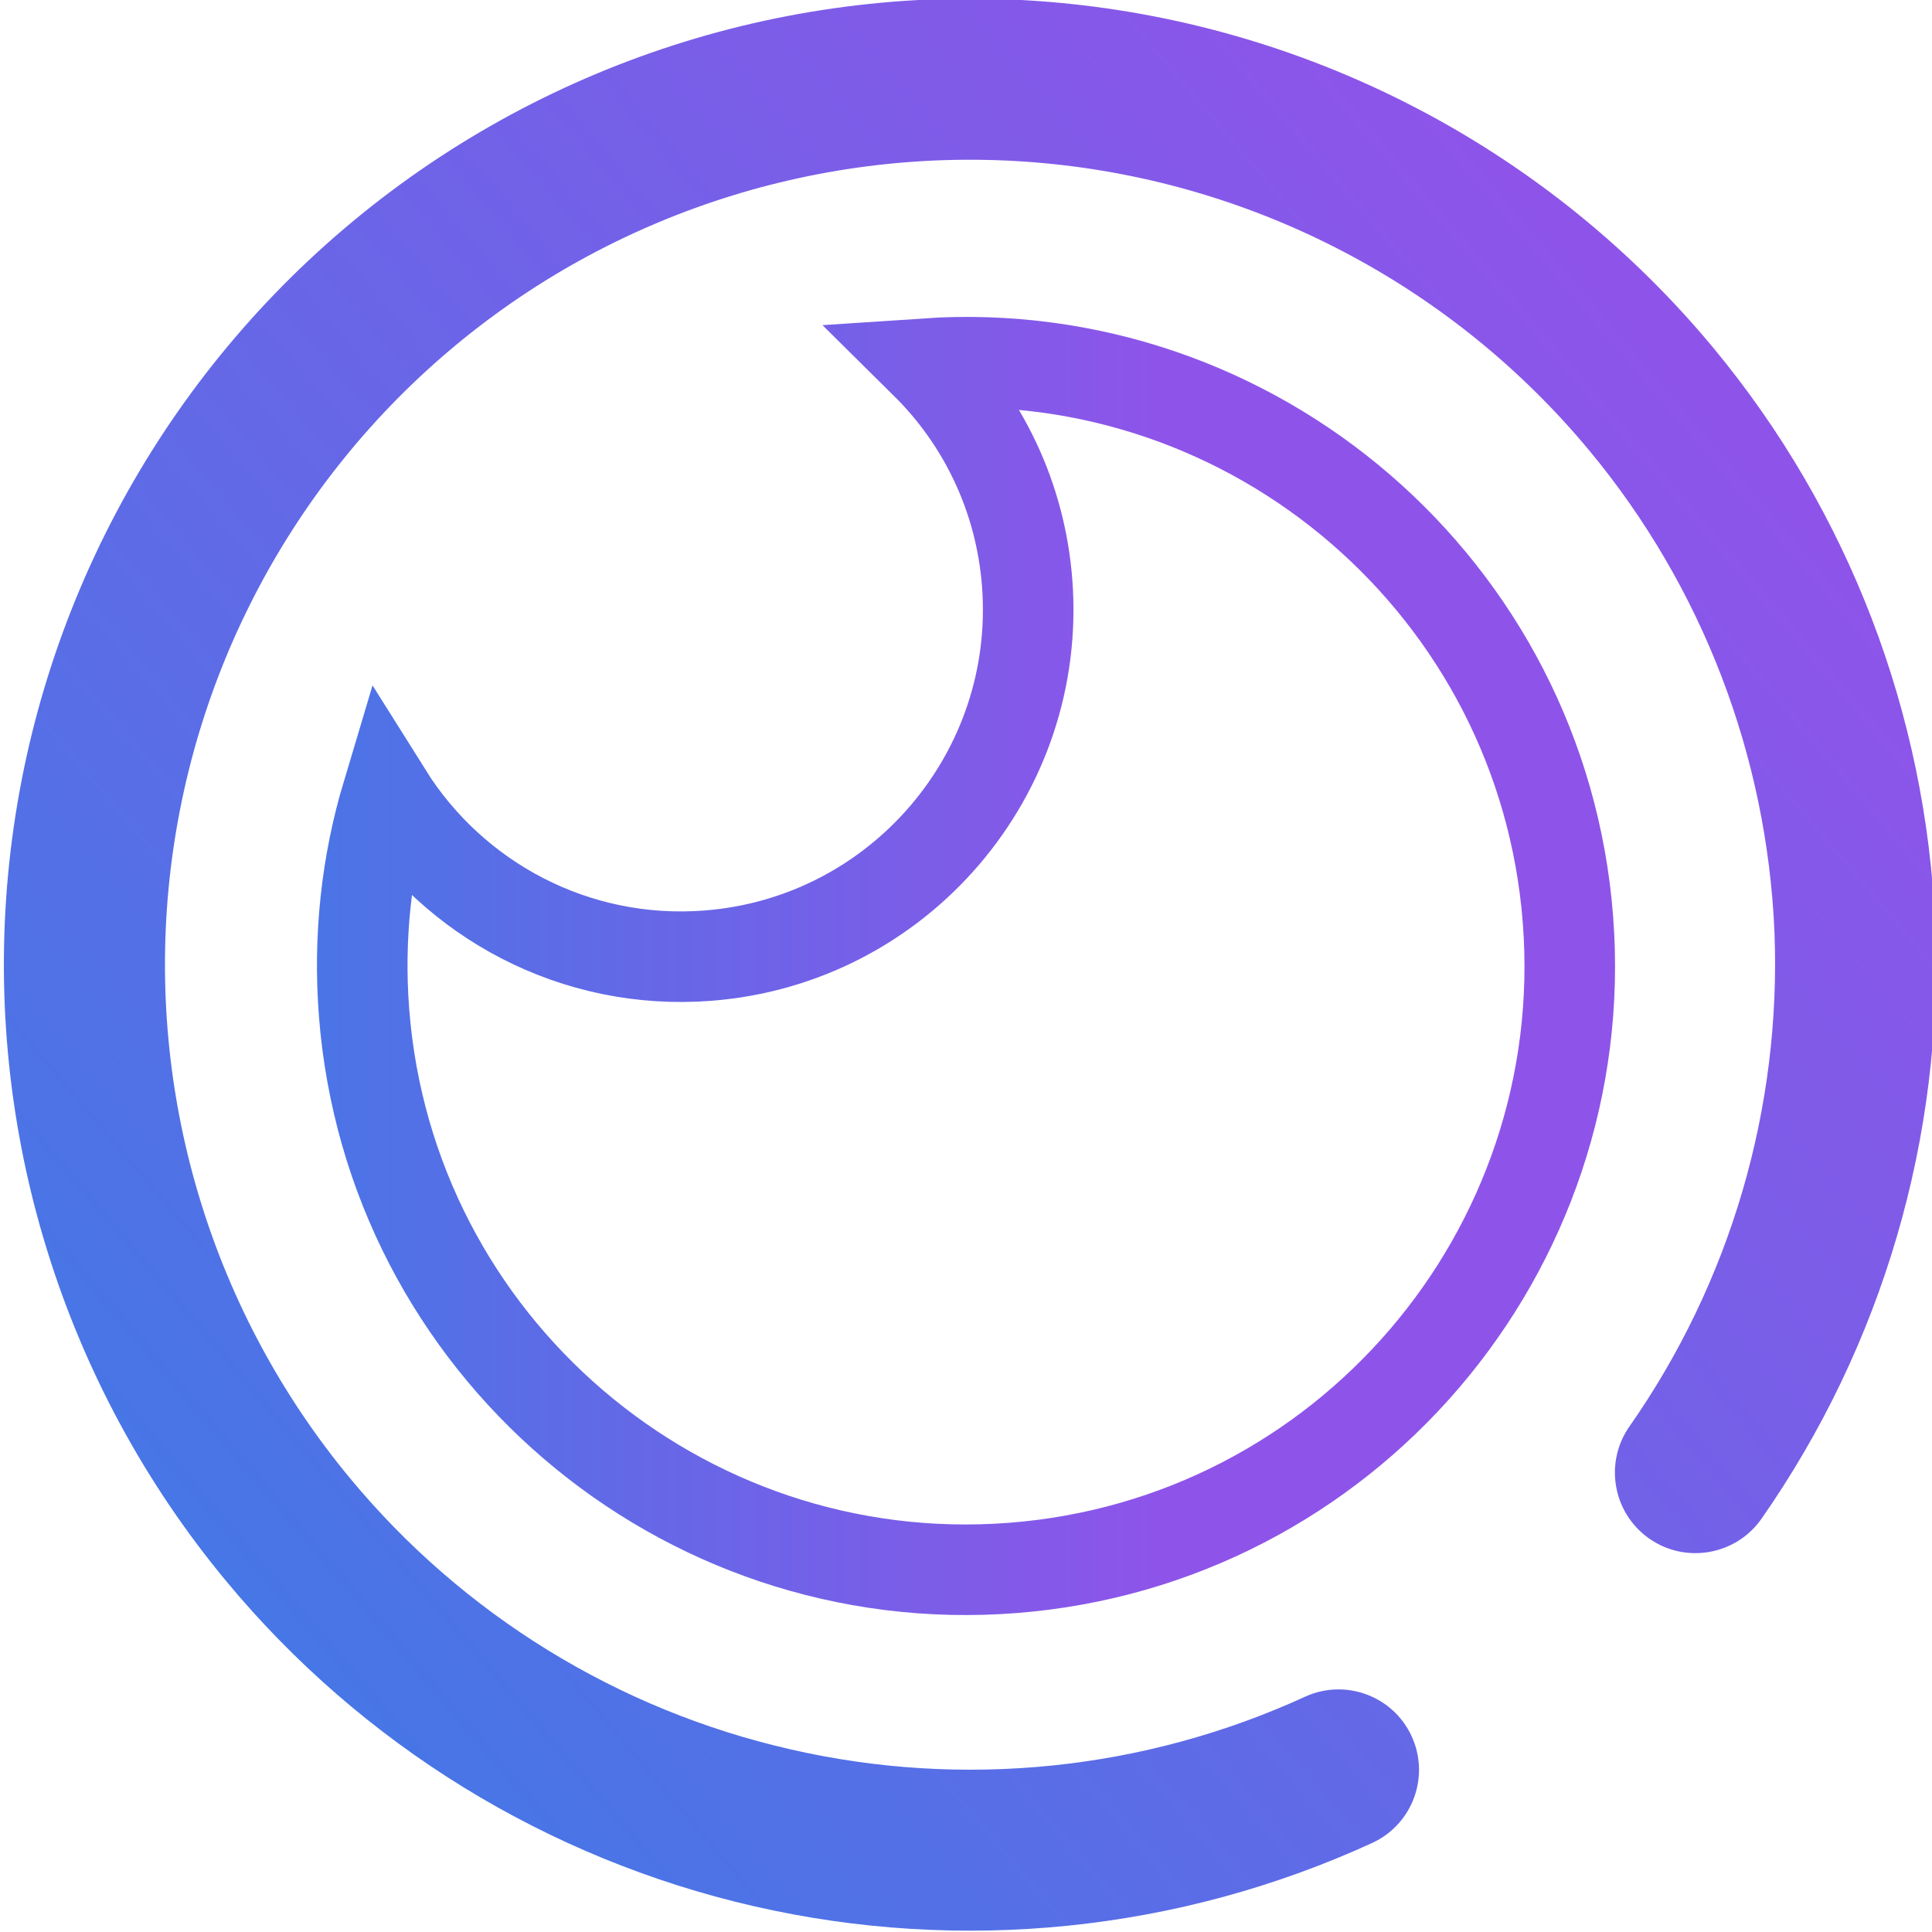
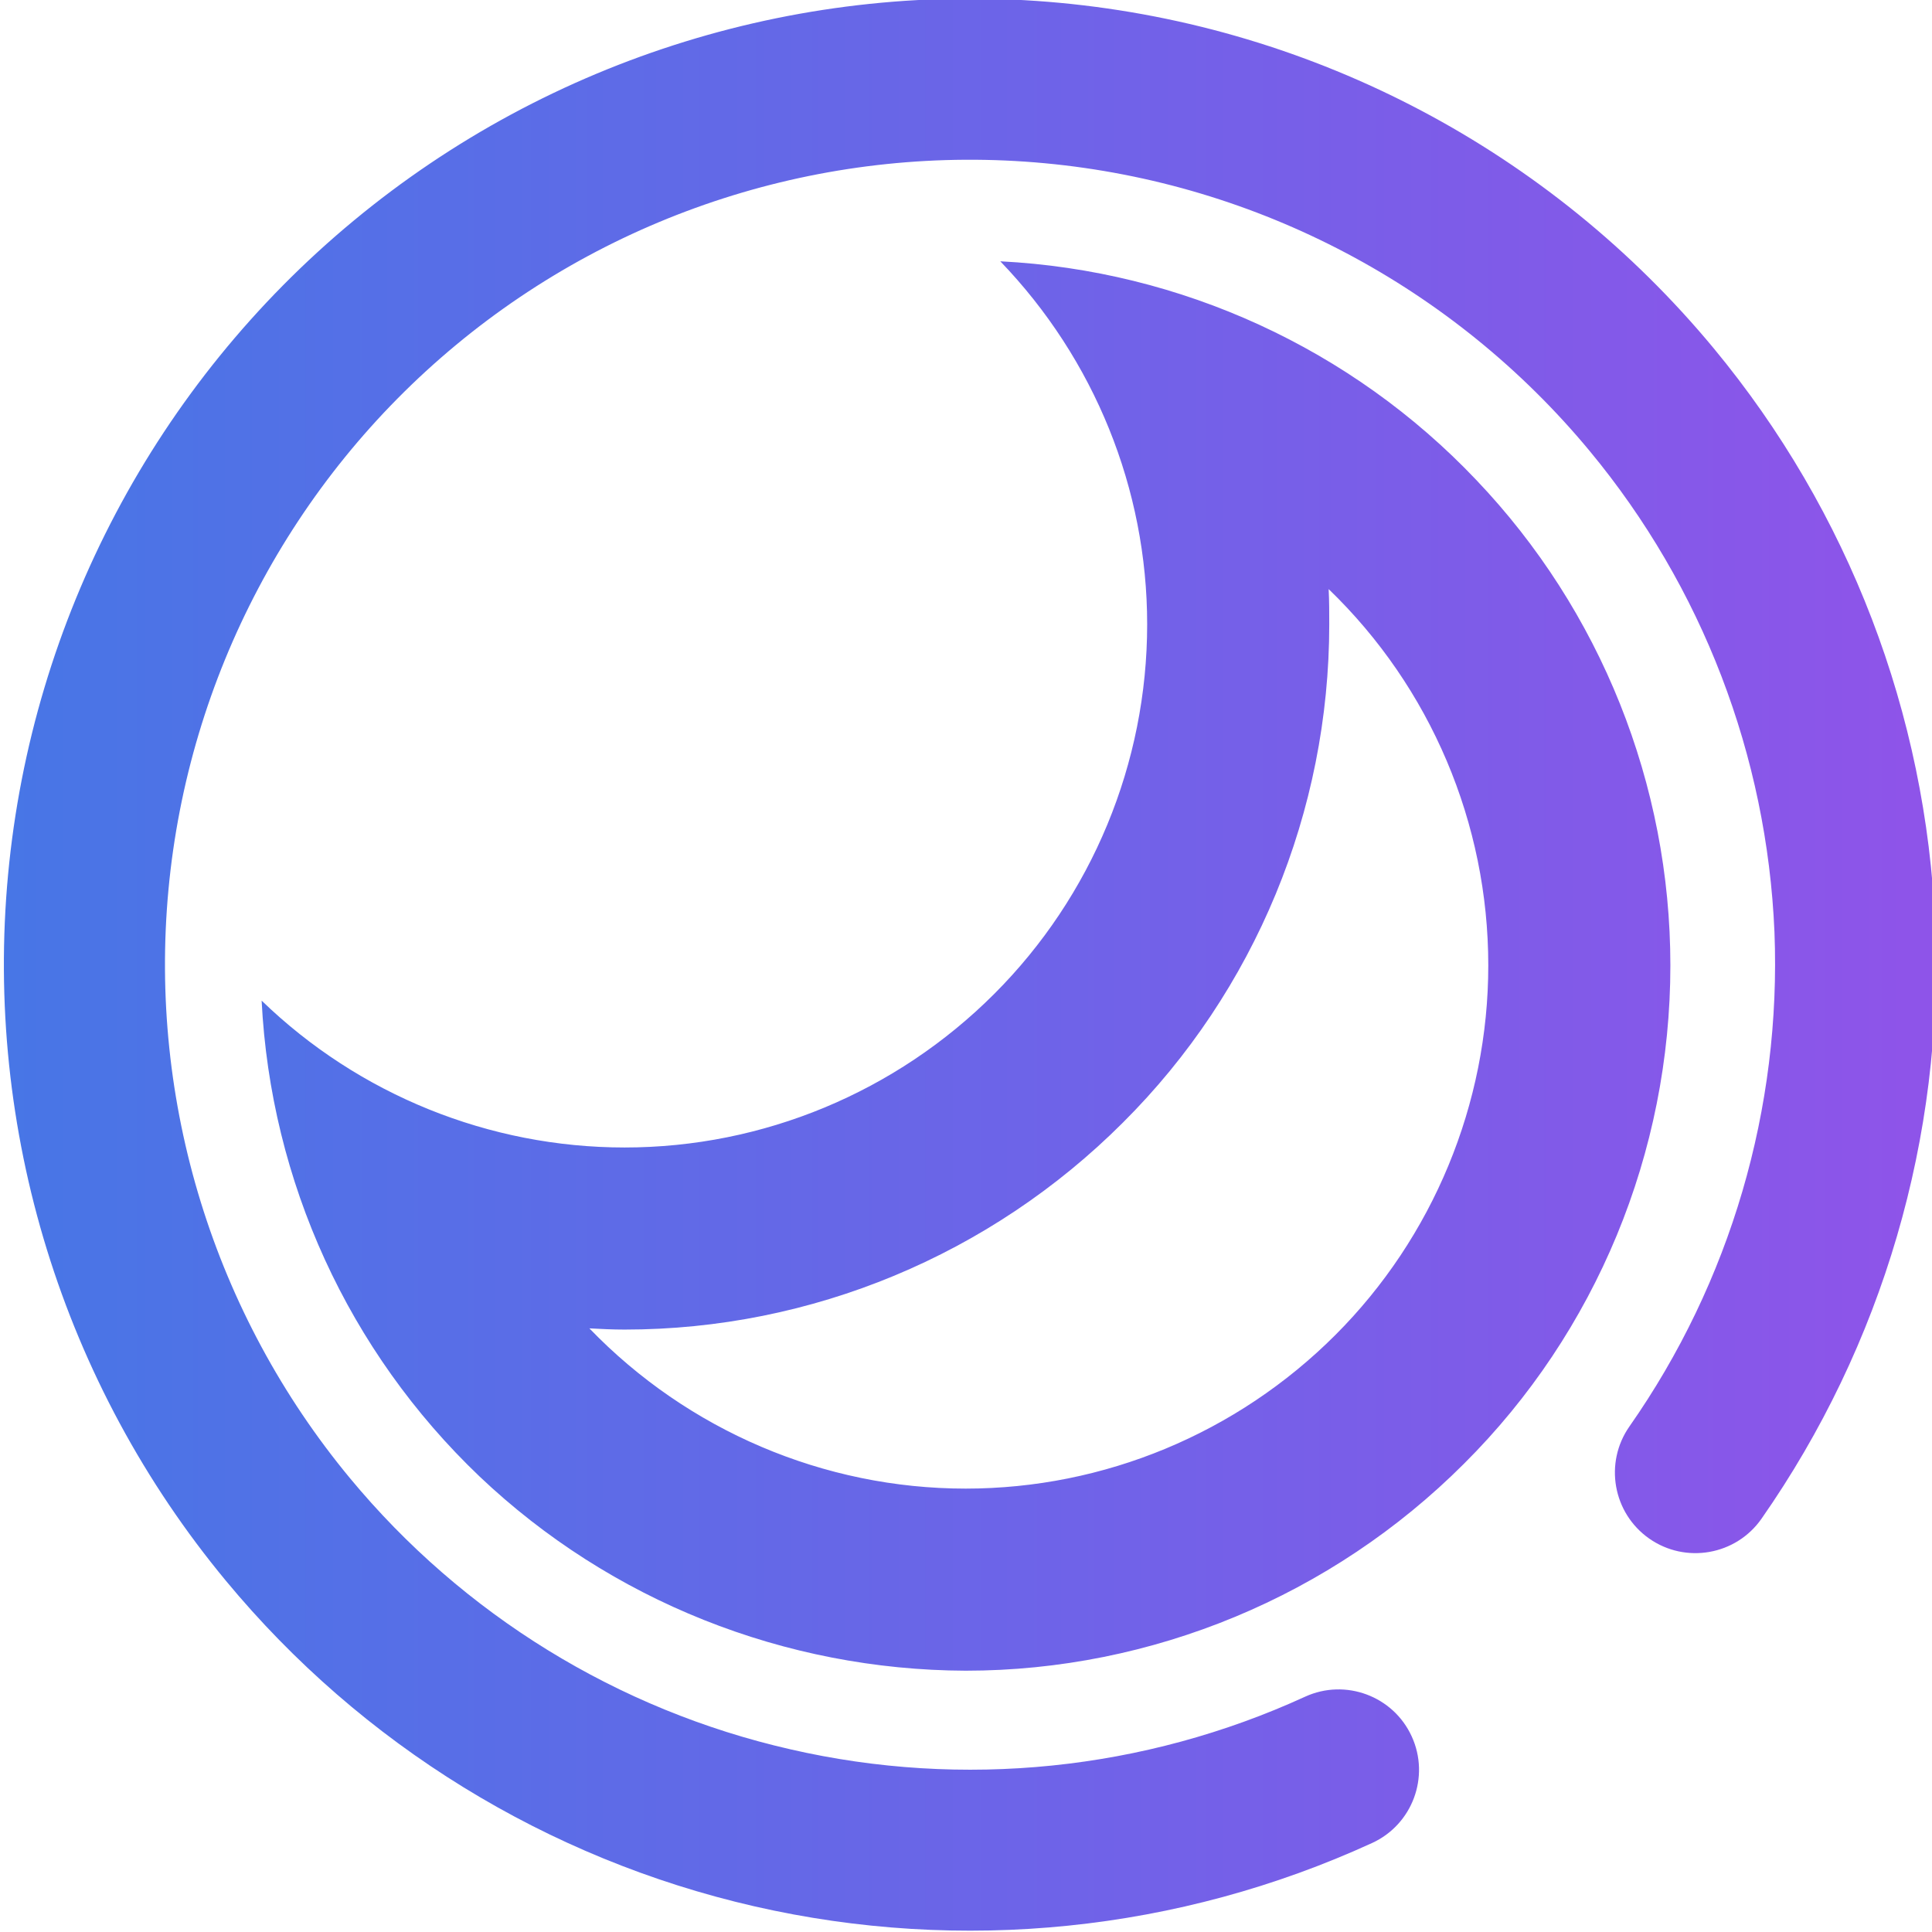
<svg xmlns="http://www.w3.org/2000/svg" style="isolation:isolate" viewBox="0 0 48 48" width="48pt" height="48pt">
-   <linearGradient id="_lgradient_2" x1="0" y1="0.5" x2="1" y2="0.5">
+   <linearGradient id="_lgradient_19" x1="0" y1="0.5" x2="1" y2="0.5" gradientTransform="matrix(48.001,0,0,48.001,0.097,-0.034)" gradientUnits="userSpaceOnUse">
    <stop offset="0%" stop-opacity="1" style="stop-color:rgb(71,118,230)" />
    <stop offset="98.261%" stop-opacity="1" style="stop-color:rgb(142,84,233)" />
  </linearGradient>
-   <path d=" M 9.621 19.729 C 9.109 21.439 8.899 23.271 9.045 25.157 C 9.684 33.412 16.905 39.595 25.159 38.955 C 33.412 38.316 39.595 31.095 38.955 22.84 C 38.32 14.638 31.187 8.482 22.999 9.033 C 24.416 10.435 25.353 12.335 25.519 14.477 C 25.887 19.224 22.332 23.376 17.586 23.743 C 14.283 23.999 11.268 22.355 9.621 19.729 Z " fill-rule="evenodd" fill="none" vector-effect="non-scaling-stroke" stroke-width="3" stroke="url(#_lgradient_2)" stroke-linejoin="miter" stroke-linecap="square" stroke-miterlimit="3" />
-   <linearGradient id="_lgradient_3" x1="0" y1="0.5" x2="1" y2="0.5" gradientTransform="matrix(36.962,-30.624,30.433,36.731,-9.697,20.797)" gradientUnits="userSpaceOnUse">
-     <stop offset="0%" stop-opacity="1" style="stop-color:rgb(71,118,230)" />
-     <stop offset="98.261%" stop-opacity="1" style="stop-color:rgb(142,84,233)" />
-   </linearGradient>
-   <path d=" M 32.425 42.154 L 32.425 42.154 C 33.429 41.695 34.616 42.138 35.074 43.141 L 35.074 43.141 C 35.533 44.144 35.091 45.331 34.087 45.79 L 34.087 45.79 C 29.286 47.989 23.886 48.54 18.741 47.362 C 13.596 46.183 8.983 43.343 5.615 39.277 C 1.557 34.38 -0.393 28.061 0.201 21.725 C 0.795 15.389 3.886 9.542 8.784 5.485 C 13.681 1.427 20 -0.523 26.336 0.071 C 32.673 0.665 38.519 3.756 42.577 8.654 C 45.932 12.704 47.86 17.743 48.079 22.99 C 48.289 28.244 46.774 33.421 43.763 37.734 L 43.763 37.734 C 43.129 38.639 41.88 38.859 40.975 38.226 L 40.975 38.226 C 40.07 37.592 39.85 36.343 40.484 35.438 L 40.484 35.438 C 42.993 31.853 44.258 27.532 44.086 23.155 C 43.9 18.777 42.291 14.578 39.496 11.206 C 36.115 7.124 31.243 4.551 25.963 4.056 C 20.683 3.561 15.417 5.183 11.336 8.565 C 7.255 11.946 4.681 16.818 4.186 22.098 C 3.691 27.379 5.314 32.644 8.695 36.725 C 11.502 40.114 15.349 42.484 19.64 43.462 C 23.922 44.446 28.425 43.987 32.425 42.154 Z " fill="url(#_lgradient_3)" />
+   <path d=" M 33.01 14.636 C 35.544 17.078 36.976 20.456 36.976 23.985 C 36.976 27.423 35.604 30.741 33.176 33.168 C 30.733 35.611 27.431 36.984 23.992 36.984 C 20.464 36.984 17.086 35.536 14.643 33.003 C 14.93 33.018 15.216 33.033 15.518 33.033 C 20.162 33.033 24.611 31.178 27.898 27.891 C 31.185 24.618 33.025 20.155 33.025 15.51 C 33.025 15.224 33.025 14.937 33.01 14.636 L 33.01 14.636 Z  M 24.852 6.492 C 29.346 6.719 33.583 8.664 36.674 11.921 C 39.766 15.163 41.5 19.491 41.5 23.985 C 41.5 28.629 39.66 33.093 36.373 36.365 C 33.086 39.653 28.622 41.508 23.992 41.508 C 19.499 41.492 15.171 39.773 11.914 36.682 C 8.656 33.576 6.726 29.353 6.5 24.86 C 8.913 27.197 12.155 28.509 15.518 28.509 C 18.956 28.509 22.258 27.137 24.701 24.694 C 27.129 22.266 28.501 18.963 28.501 15.51 C 28.501 12.147 27.189 8.92 24.852 6.492 L 24.852 6.492 Z  M 32.425 42.154 L 32.425 42.154 C 33.429 41.695 34.616 42.138 35.074 43.141 L 35.074 43.141 C 35.533 44.144 35.091 45.331 34.087 45.79 L 34.087 45.79 C 29.286 47.989 23.886 48.54 18.741 47.362 C 13.596 46.183 8.983 43.343 5.615 39.277 C 1.557 34.38 -0.393 28.061 0.201 21.725 C 0.795 15.389 3.886 9.542 8.784 5.485 C 13.681 1.427 20 -0.523 26.336 0.071 C 32.673 0.665 38.519 3.756 42.577 8.654 C 45.932 12.704 47.86 17.743 48.079 22.99 C 48.289 28.244 46.774 33.421 43.763 37.734 L 43.763 37.734 C 43.129 38.639 41.88 38.859 40.975 38.226 L 40.975 38.226 C 40.07 37.592 39.85 36.343 40.484 35.438 L 40.484 35.438 C 42.993 31.853 44.258 27.532 44.086 23.155 C 43.9 18.777 42.291 14.578 39.496 11.206 C 36.115 7.124 31.243 4.551 25.963 4.056 C 20.683 3.561 15.417 5.183 11.336 8.565 C 7.255 11.946 4.681 16.818 4.186 22.098 C 3.691 27.379 5.314 32.644 8.695 36.725 C 11.502 40.114 15.349 42.484 19.64 43.462 C 23.922 44.446 28.425 43.987 32.425 42.154 Z " fill-rule="evenodd" fill="url(#_lgradient_19)" />
</svg>
